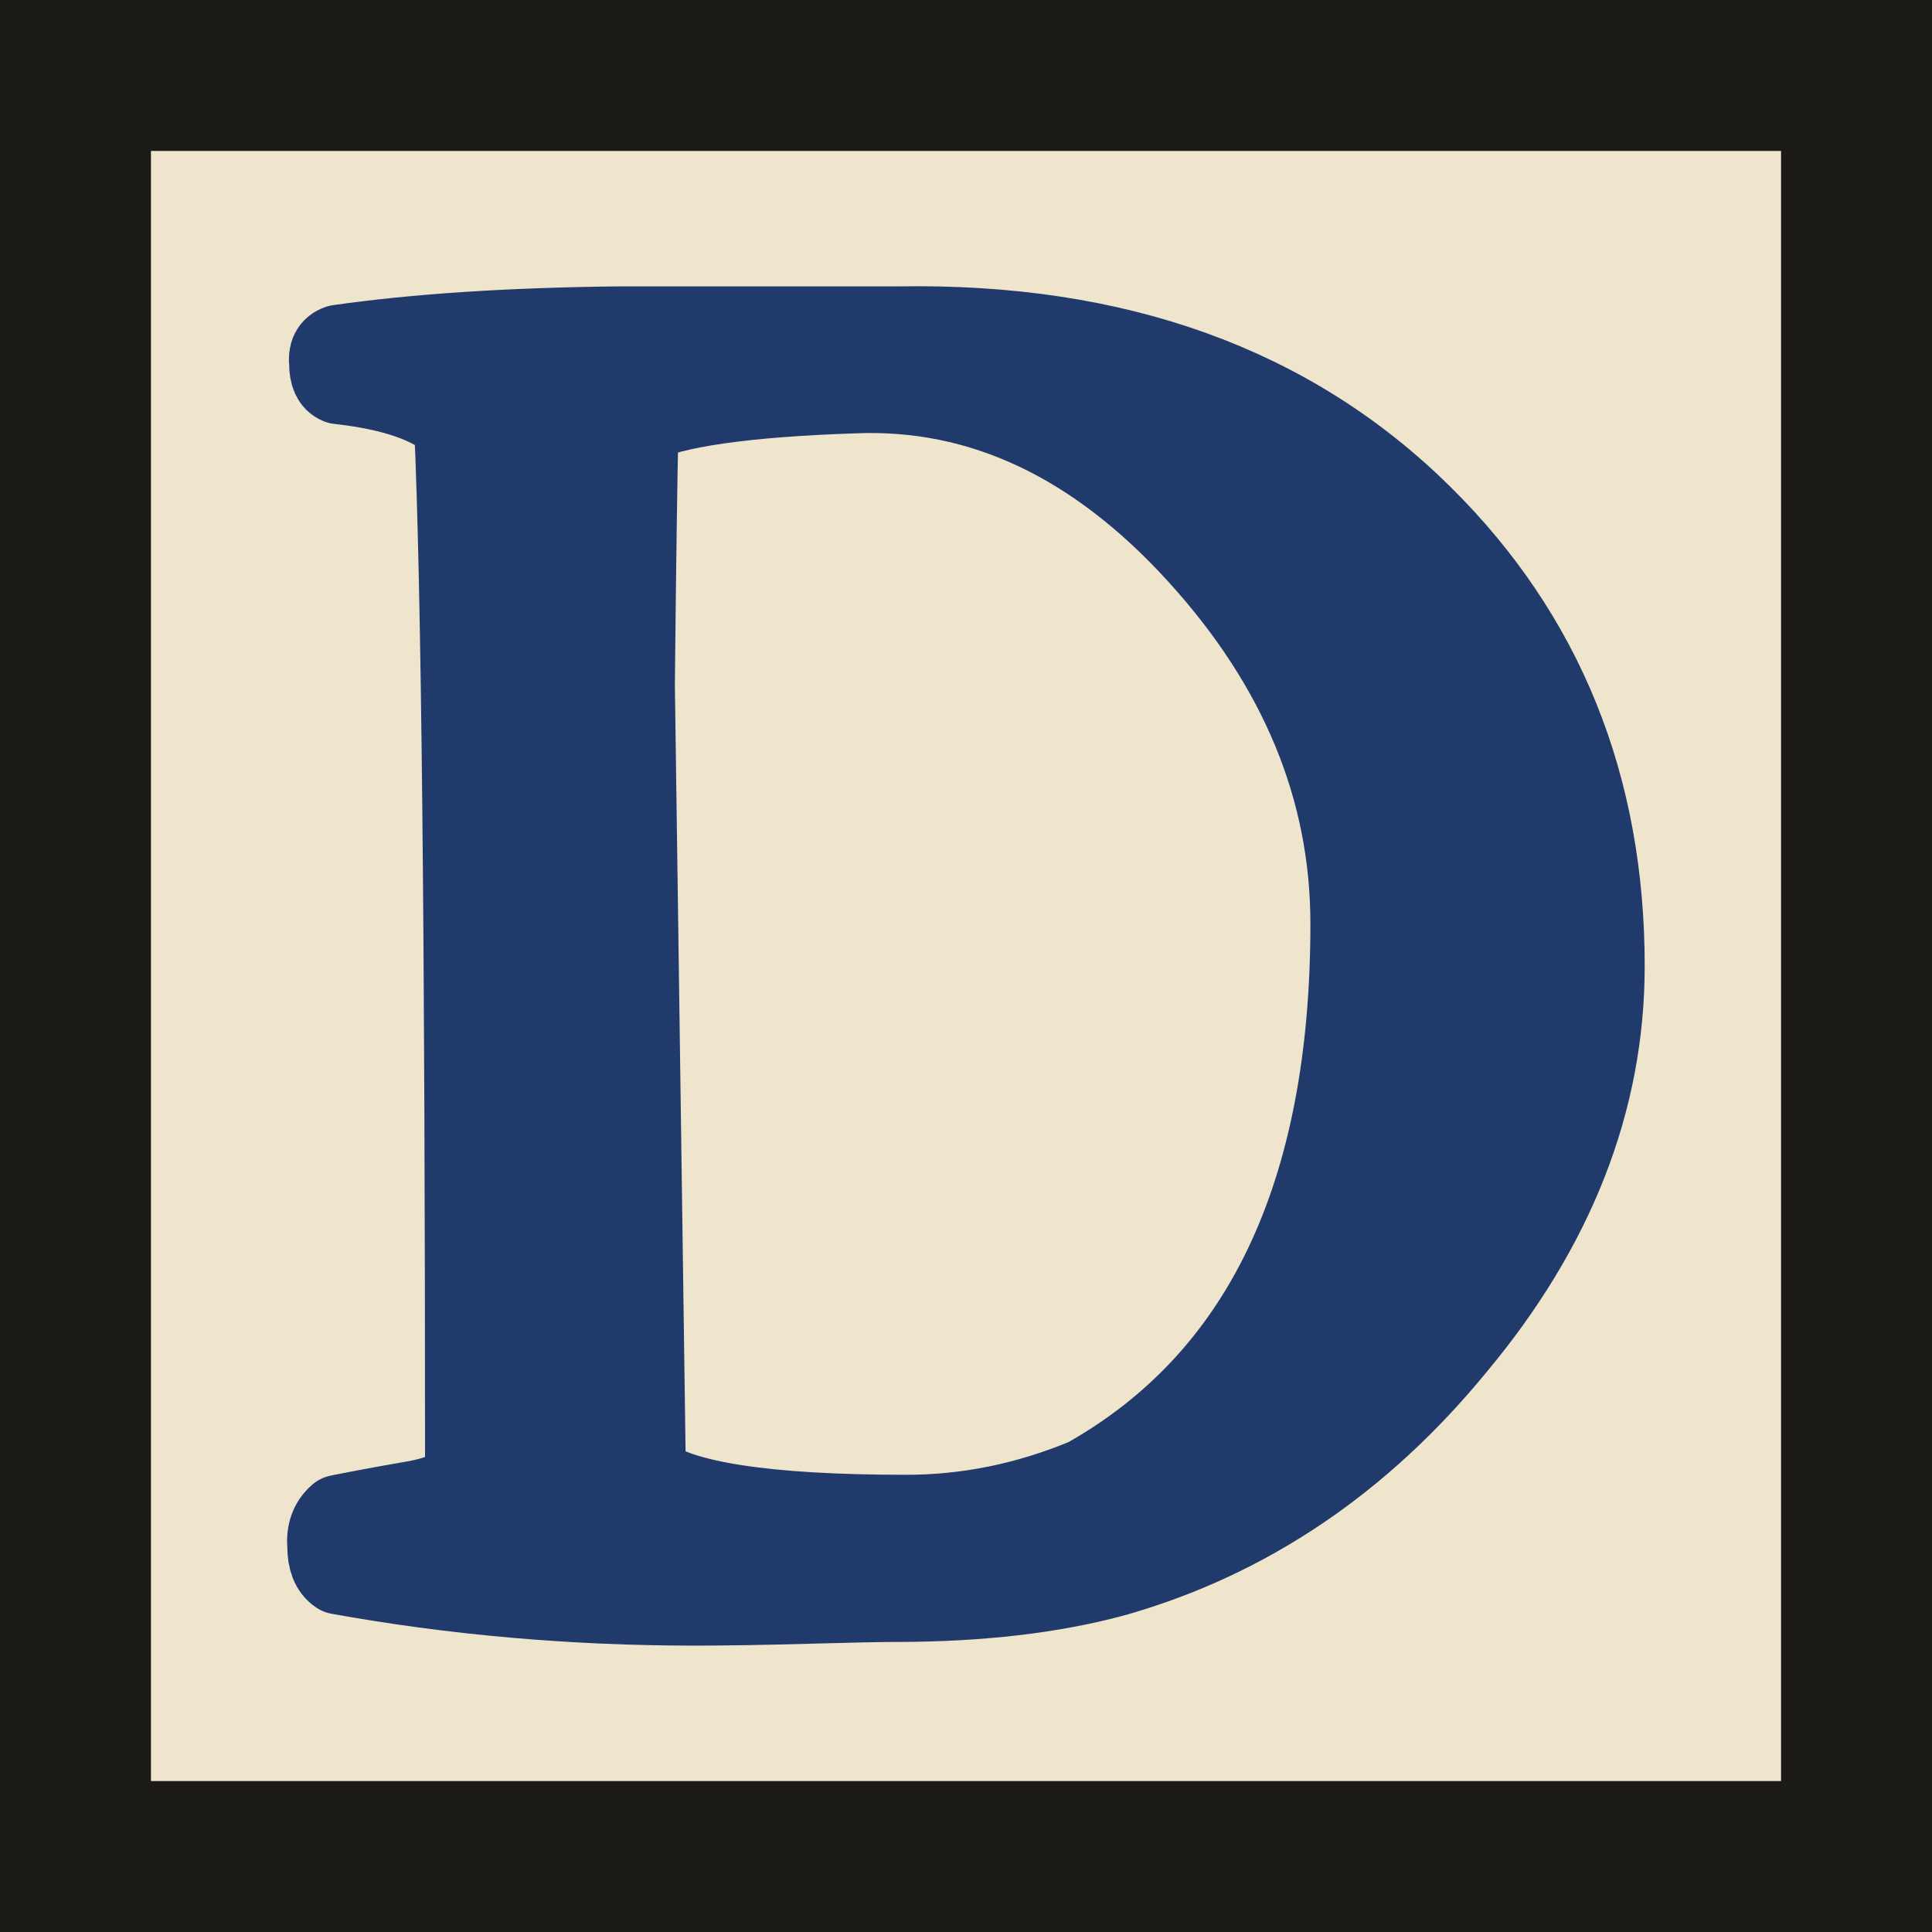
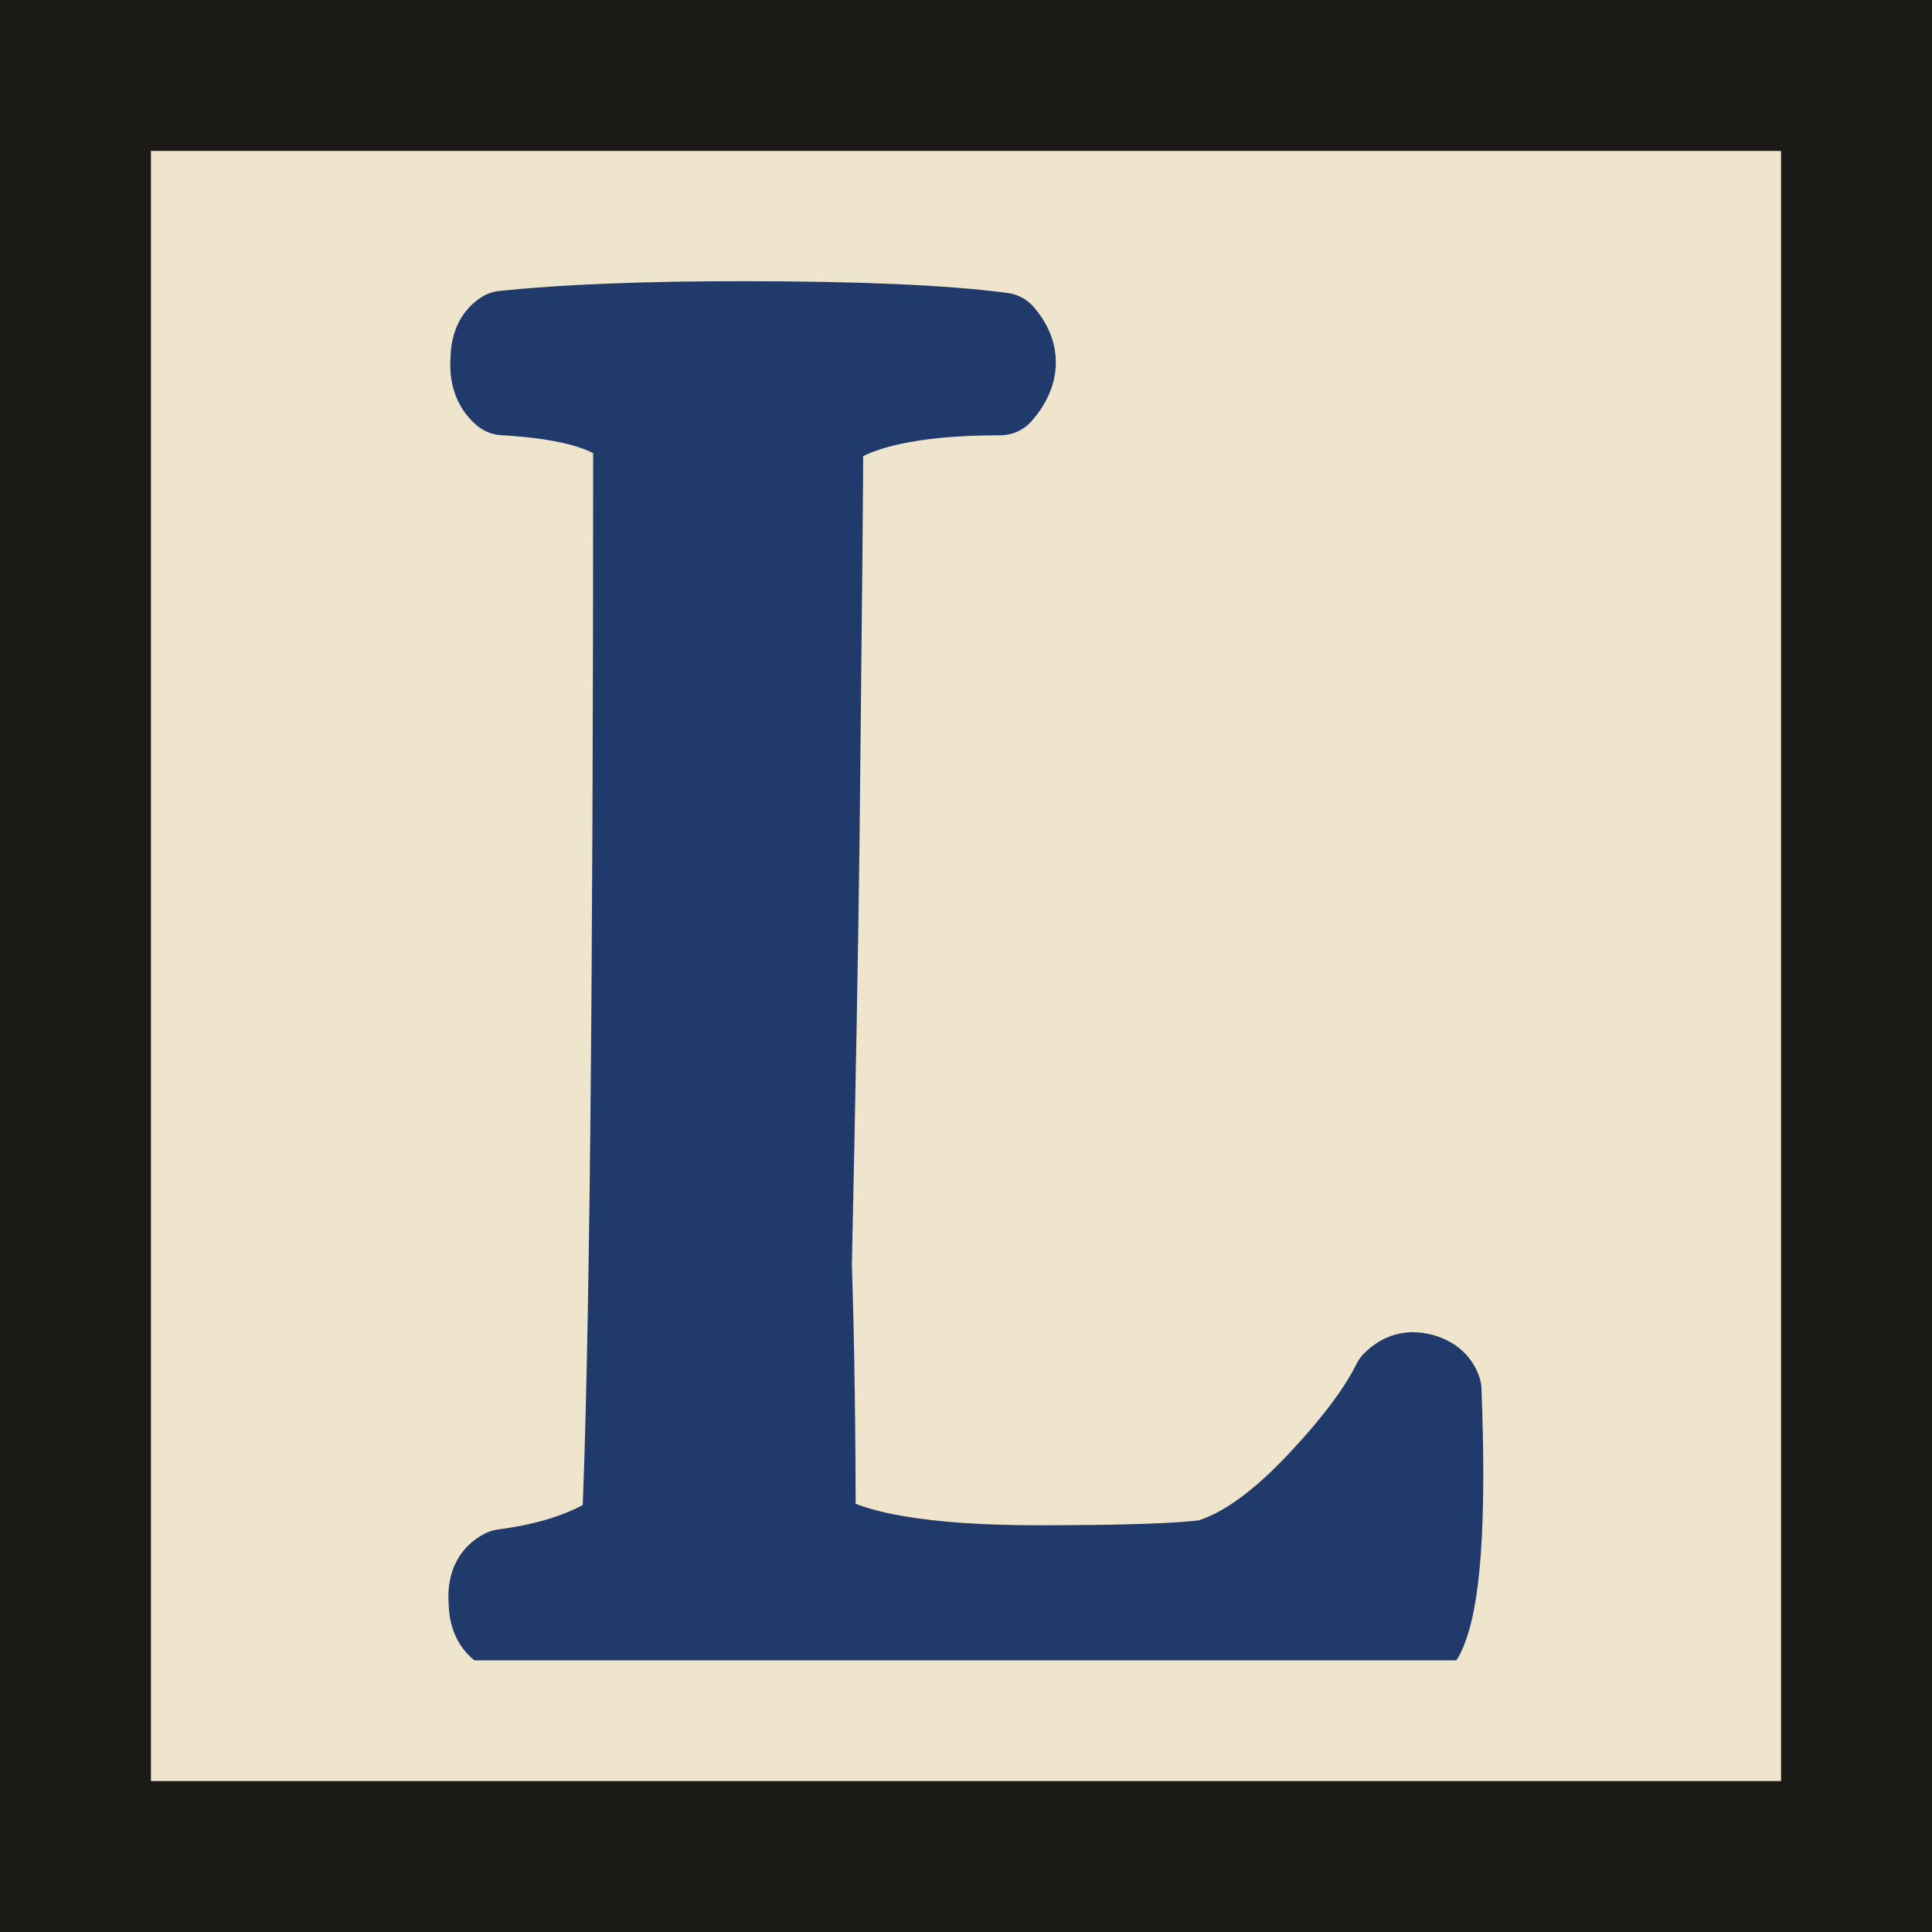
<svg xmlns="http://www.w3.org/2000/svg" viewBox="0 0 64 64" role="img" aria-labelledby="t">
  <rect x="2.5" y="2.5" width="59" height="59" fill="#EFE4CC" stroke="#1C1A17" stroke-width="5" />
-   <svg x="9" y="9" width="46" height="46" viewBox="-19 -715 755 756">
-     <path transform="scale(1 -1)" fill="#1F3A6B" stroke="#1F3A6B" stroke-width="44" stroke-linejoin="round" d="M706 337Q706 227 625 130Q548 36 440 5Q389 -9 320 -9Q308 -9 272.0 -10.0Q236 -11 211 -11Q111 -11 17 6Q11 10 11 21Q10 32 17 38Q37 42 57.5 45.5Q78 49 86 58Q86 502 80 632Q62 649 17 654Q12 656 12 665Q11 673 17 675Q80 684 169 685Q246 685 322 685Q500 688 607 582Q706 484 706 337ZM568 360Q568 470 484.5 561.5Q401 653 298 649Q208 646 180 632Q179 589 178 490L184 60Q211 38 326 38Q376 38 424 58Q568 139 568 360Z" />
+   <svg x="9" y="9" width="46" height="46" viewBox="-105 -712 730 730">
+     <path transform="scale(1 -1)" fill="#1F3A6B" stroke="#1F3A6B" stroke-width="44" stroke-linejoin="round" d="M509 124Q513 21 500 -5Q500 -5 322 -5Q82 -5 17 -2Q10 2 10 13Q9 25 17 29Q56 34 80 51Q86 182 86 627Q71 645 17 648Q10 654 11 666Q11 676 17 680Q65 685 142 685Q234 685 279 679Q292 664 278 648Q209 648 184 627Q184 595 182 410Q181 330 178 190Q180 128 180 51Q209 31 298 31Q366 31 387 34Q415 42 448 78Q474 106 485 128Q491 134 499 132Q507 130 509 124Z" />
  </svg>
</svg>
